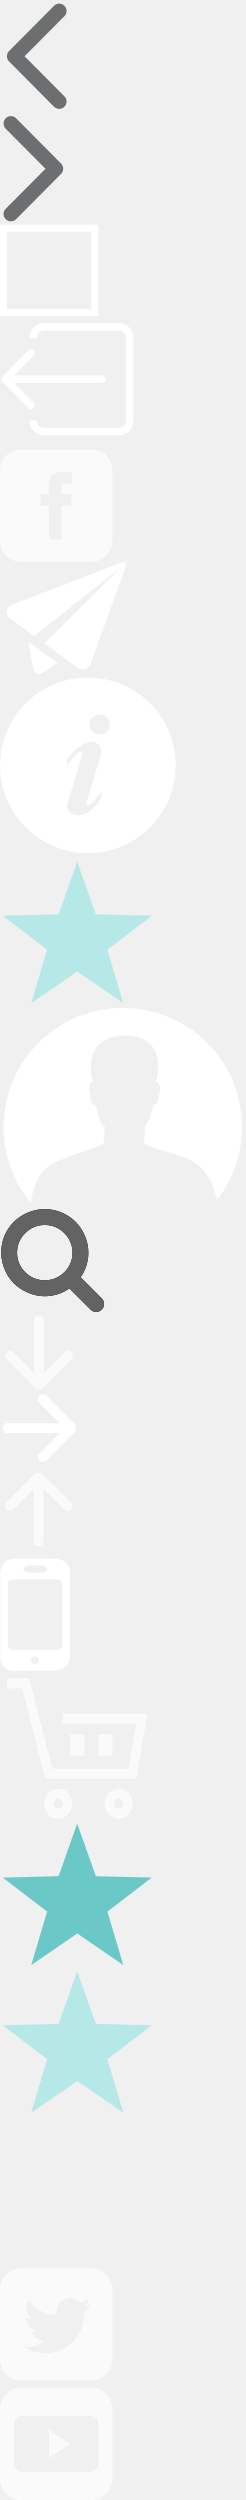
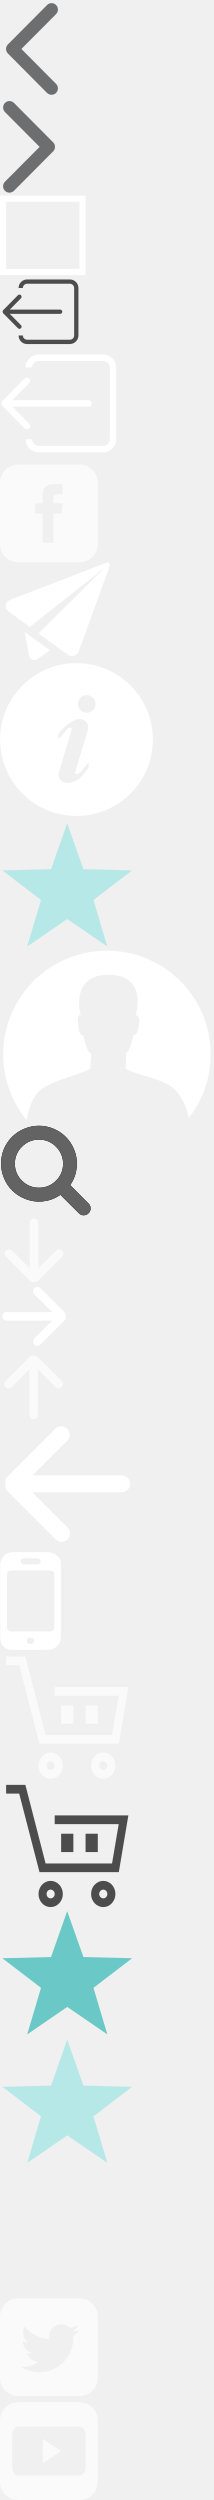
- <svg xmlns="http://www.w3.org/2000/svg" width="35" height="356" viewBox="0 0 35 356">
+ <svg xmlns="http://www.w3.org/2000/svg" width="35" height="409" viewBox="0 0 35 409">
  <svg width="10" height="16" viewBox="0 0 10 16" id="arrow-left" y="0">
    <path fill="#6d6e70" d="M1.29 8.75l6.4 6.45c.42.41 1.08.41 1.48 0 .41-.41.41-1.08 0-1.48L3.5 8.01l5.67-5.7c.41-.41.41-1.08 0-1.49a1.04 1.04 0 0 0-1.47 0L1.29 7.27c-.2.2-.3.47-.3.74s.1.54.3.74z" />
  </svg>
  <svg width="9" height="16" viewBox="0 0 9 16" id="arrow-right" y="16">
    <path fill="#6d6e70" d="M8.69 8.77l-6.4 6.44a1.04 1.04 0 1 1-1.48-1.48l5.67-5.7-5.67-5.7c-.4-.41-.4-1.08 0-1.49a1.04 1.04 0 0 1 1.48 0l6.4 6.44a1.05 1.05 0 0 1 0 1.49z" />
  </svg>
  <svg width="14" height="13" viewBox="0 0 14 13" id="check" y="32">
    <defs>
      <clipPath id="a">
        <path fill="#fff" d="M110 722v-13h14v13z" />
      </clipPath>
    </defs>
    <path fill="none" stroke="#fff" stroke-miterlimit="50" stroke-width="2" d="M110 722v-13h14v13z" clip-path="url(&quot;#a&quot;)" transform="translate(-110 -709)" />
  </svg>
-   <svg width="20" height="18" viewBox="0 0 20 18" id="exit" y="45">
+   <svg width="13" height="12" viewBox="0 0 13 12" id="ex" y="45">
+     <path fill="#4c4c4c" d="M11.43 11.29H4.44a1.4 1.4 0 0 1-1.4-1.41h.7c0 .39.32.7.7.7h6.99a.7.7 0 0 0 .7-.7V2.12a.7.7 0 0 0-.7-.7H4.44a.7.7 0 0 0-.7.7h-.7c0-.78.63-1.4 1.4-1.4h6.99c.77 0 1.4.62 1.4 1.4v7.76a1.4 1.4 0 0 1-1.4 1.4zM1.6 5.65h8.24c.2 0 .35.16.35.35 0 .2-.16.35-.35.35H1.6L3.43 8.2c.14.14.14.36 0 .5a.35.35 0 0 1-.49 0L.54 6.27A.35.35 0 0 1 .43 6c-.01-.1.02-.2.1-.27l2.4-2.43a.35.35 0 0 1 .5 0c.13.14.13.36 0 .5z" />
+   </svg>
+   <svg width="20" height="18" viewBox="0 0 20 18" id="exit" y="57">
    <path fill="#fff" d="M16.9 17.01H6.32a2.13 2.13 0 0 1-2.12-2.13h1.06c0 .59.47 1.06 1.06 1.06H16.9c.58 0 1.06-.47 1.06-1.06V3.12c0-.59-.48-1.06-1.06-1.06H6.32c-.59 0-1.06.47-1.06 1.06H4.2C4.2 1.94 5.15 1 6.32 1H16.9c1.17 0 2.11.95 2.11 2.13v11.76c0 1.18-.94 2.13-2.11 2.13zM2.02 8.47h12.47c.3 0 .53.23.53.53 0 .3-.23.53-.53.53H2.02l2.77 2.8a.53.53 0 1 1-.75.76L.39 9.4A.52.52 0 0 1 .24 9a.52.52 0 0 1 .15-.4l3.65-3.7c.21-.2.54-.2.75 0 .21.2.21.55 0 .76z" />
  </svg>
-   <svg width="16" height="17" viewBox="0 0 16 17" id="facebook" y="63">
+   <svg width="16" height="17" viewBox="0 0 16 17" id="facebook" y="75">
    <path fill="#fafafa" d="M13 1H3a3 3 0 0 0-3 3v10a3 3 0 0 0 3 3h10a3 3 0 0 0 3-3V4a3 3 0 0 0-3-3zm-2.93 8H8.76v4.8h-1.8V9h-1.2V7.35h1.2l-.01-.98c0-1.35.37-2.17 1.96-2.17h1.32v1.65h-.82c-.62 0-.65.23-.65.67l-.01.82h1.49z" />
  </svg>
-   <svg width="19" height="16" viewBox="0 0 19 16" id="fly" y="80">
+   <svg width="19" height="16" viewBox="0 0 19 16" id="fly" y="92">
    <path fill="#fff" d="M1.64 6.14a1.08 1.08 0 0 0-.25 1.88l3.48 2.55L17.23.78 6.3 11.62l4.76 3.48c.3.22.69.29 1.05.18.36-.11.65-.39.78-.74L17.98.52a.4.4 0 0 0-.09-.4.39.39 0 0 0-.41-.09zm2.4 5.27l.03.17.68 3.71a.83.83 0 0 0 1.27.56 23.6 23.6 0 0 0 2.14-1.47z" />
  </svg>
-   <svg width="26" height="26" viewBox="0 0 26 26" id="info" y="96">
+   <svg width="26" height="26" viewBox="0 0 26 26" id="info" y="108">
    <path fill="#fff" d="M14.19 5.74c.79 0 1.44.58 1.44 1.43a1.4 1.4 0 0 1-1.44 1.43 1.4 1.4 0 0 1-1.44-1.43c0-.85.65-1.43 1.44-1.43zM13.1 9.61c1 .1 1.47.9 1.29 1.77L12.3 18.3c-.02.15.06.31.2.36.15.06.48-.14.74-.43l1.25-1.5c.04.24-.02.69-.02.86-.94 1.42-1.9 2.5-3.52 2.5-1.1-.17-1.55-.96-1.31-1.77l2.07-6.88a.329.329 0 0 0-.18-.4c-.16-.05-.46.15-.72.43l-1.25 1.51c-.04-.25-.01-.67-.01-.84.95-1.42 2.5-2.53 3.55-2.53zM.01 12.99a12.5 12.5 0 1 0 25 0 12.5 12.5 0 0 0-25 0z" />
  </svg>
-   <svg width="22" height="21" viewBox="0 0 22 21" id="light-star" y="122">
+   <svg width="22" height="21" viewBox="0 0 22 21" id="light-star" y="134">
    <path fill="#b6e8e7" d="M17.56 20.85L11 16.35l-6.55 4.5 2.26-7.62L.39 8.4l7.96-.2L10.99.7l2.66 7.5 7.96.2-6.32 4.84z" />
  </svg>
-   <svg width="35" height="29" viewBox="0 0 35 29" id="login" y="143">
+   <svg width="35" height="29" viewBox="0 0 35 29" id="login" y="155">
    <path fill="#fff" d="M17.5.53A16.96 16.96 0 0 1 30.9 27.9c-.17-.88-.78-2.97-2.11-4.47-1.85-2.07-6.23-2.34-8.24-3.63 0-.05.14-2.55.08-2.55.56 0 1.24-2.97 1.24-2.97.67.17.82-1.48.82-1.48s.45-1.62-.5-1.73c.07-.1 2.02-6.54-4.36-6.6-6.47-.05-4.67 6.59-4.62 6.6-.89-.11-.33 1.9-.33 1.9s-.15 1.25.75 1.48c0 .05.59 2.8 1.31 2.96 0 .12-.22 2.4-.16 2.4-.95.78-6.53 2-8.32 3.62-1.3 1.18-1.9 3.59-2.12 4.8A16.97 16.97 0 0 1 17.5.53z" />
  </svg>
-   <svg width="15" height="15" viewBox="0 0 15 15" id="loop" y="172">
+   <svg width="15" height="15" viewBox="0 0 15 15" id="loop" y="184">
    <path d="M14.49 12.9l-3.01-3.02a6.08 6.08 0 0 0 .6-5.91 6.1 6.1 0 0 0-3.3-3.3 6.1 6.1 0 0 0-4.81 0 6.1 6.1 0 0 0-3.79 5.7c0 .84.16 1.64.49 2.4a6.02 6.02 0 0 0 3.3 3.3 6.02 6.02 0 0 0 5.91-.6l3.02 3.01c.21.23.48.34.79.34.31 0 .57-.11.8-.34.22-.22.33-.48.33-.79 0-.3-.11-.57-.33-.79zM9.16 9.16a3.8 3.8 0 0 1-2.79 1.15 3.8 3.8 0 0 1-2.78-1.15 3.8 3.8 0 0 1-1.16-2.79A3.8 3.8 0 0 1 3.59 3.6a3.8 3.8 0 0 1 2.78-1.16A3.8 3.8 0 0 1 9.16 3.6a3.8 3.8 0 0 1 1.16 2.78 3.8 3.8 0 0 1-1.16 2.79z" />
    <path fill="#636363" d="M14.49 12.9l-3.01-3.02a6.08 6.08 0 0 0 .6-5.91 6.1 6.1 0 0 0-3.3-3.3 6.1 6.1 0 0 0-4.81 0 6.1 6.1 0 0 0-3.79 5.7c0 .84.16 1.64.49 2.4a6.02 6.02 0 0 0 3.3 3.3 6.02 6.02 0 0 0 5.91-.6l3.02 3.01c.21.23.48.34.79.34.31 0 .57-.11.8-.34.22-.22.33-.48.33-.79 0-.3-.11-.57-.33-.79zM9.16 9.16a3.8 3.8 0 0 1-2.79 1.15 3.8 3.8 0 0 1-2.78-1.15 3.8 3.8 0 0 1-1.16-2.79A3.8 3.8 0 0 1 3.59 3.6a3.8 3.8 0 0 1 2.78-1.16A3.8 3.8 0 0 1 9.16 3.6a3.8 3.8 0 0 1 1.16 2.78 3.8 3.8 0 0 1-1.16 2.79z" />
  </svg>
-   <svg width="11" height="11" viewBox="0 0 11 11" id="mini-arr-down" y="187">
+   <svg width="11" height="11" viewBox="0 0 11 11" id="mini-arr-down" y="199">
    <path fill="#fafafa" d="M6.18 10.57a.7.7 0 0 1-.62.18.69.69 0 0 1-.62-.18L.97 6.59a.7.7 0 1 1 1-1l2.89 2.9V1.05a.7.7 0 0 1 1.4 0V8.5l2.9-2.9a.7.7 0 0 1 1 1z" />
  </svg>
-   <svg width="11" height="11" viewBox="0 0 11 11" id="mini-arr-right" y="198">
+   <svg width="11" height="11" viewBox="0 0 11 11" id="mini-arr-right" y="210">
    <path fill="#fff" d="M10.6 5.98a.7.7 0 0 0 .17-.62.7.7 0 0 0-.18-.62L6.62.76a.7.7 0 1 0-1 1l2.9 2.9H1.08a.7.7 0 0 0 0 1.4h7.44l-2.9 2.9a.7.7 0 0 0 1 1z" />
  </svg>
-   <svg width="11" height="12" viewBox="0 0 11 12" id="mini-arr-up" y="209">
+   <svg width="11" height="12" viewBox="0 0 11 12" id="mini-arr-up" y="221">
    <path fill="#fafafa" d="M6.12.96A.69.69 0 0 0 5.5.77a.69.69 0 0 0-.62.19L.91 4.93a.7.7 0 0 0 1 1l2.89-2.9v7.44a.7.7 0 0 0 1.4 0V3.03l2.9 2.9a.7.7 0 1 0 1-1z" />
  </svg>
-   <svg width="10" height="17" viewBox="0 0 10 17" id="phone" y="221">
+   <svg width="22" height="20" viewBox="0 0 22 20" id="mobile-arr" y="233">
+     <path fill="#fff" d="M1.24 10.96a1.35 1.35 0 0 1-.36-1.21c-.08-.43.02-.88.36-1.21l7.8-7.8a1.38 1.38 0 0 1 1.95 1.96L5.31 8.37h14.6a1.38 1.38 0 1 1 0 2.76H5.3l5.68 5.68a1.38 1.38 0 1 1-1.95 1.94z" />
+   </svg>
+   <svg width="10" height="17" viewBox="0 0 10 17" id="phone" y="253">
    <path fill="#fff" d="M1.7 16.9c-.69-.09-1.66-.51-1.66-2.13V2.99S.07.93 2.25.93H7.6S9.99.86 9.99 3.01v11.22c0 .34-.01.9-.12 1.23-.2.6-.75 1.45-2.23 1.45H3.08c-.38 0-1 .04-1.38 0zm3.28-.93c.33 0 .59-.24.59-.53 0-.3-.26-.53-.59-.53-.32 0-.59.24-.59.53 0 .3.27.53.59.53zm1-14.04H4.05c-.38 0-.69.22-.69.5s.31.5.69.5h1.93c.39 0 .69-.22.69-.5 0-.27-.3-.5-.69-.5zm2.22 2H1.83c-.38 0-.68.28-.68.62v8.74c0 .35.3.62.68.62H8.2c.38 0 .69-.27.69-.62V4.55c0-.34-.31-.62-.69-.62z" />
  </svg>
-   <svg width="22" height="21" viewBox="0 0 22 21" id="shopping-cart" y="238">
+   <svg width="22" height="21" viewBox="0 0 22 21" id="shopping-cart" y="270">
    <path fill="#fafafa" d="M19.44 15.28H6.45L3.15 2.43H1V1h3.15l3.31 12.86h10.87l1.09-6.43H8.95V6H21zM8.28 21c-1.1 0-1.98-.96-1.98-2.14 0-1.19.89-2.15 1.98-2.15 1.1 0 2 .96 2 2.15 0 1.18-.9 2.14-2 2.14zm0-2.86c-.36 0-.66.32-.66.72 0 .39.3.71.66.71.37 0 .67-.32.67-.71 0-.4-.3-.72-.67-.72zM16.9 21c-1.1 0-2-.96-2-2.14 0-1.19.9-2.15 2-2.15s1.98.96 1.98 2.15c0 1.18-.89 2.14-1.98 2.14zm0-2.86c-.37 0-.67.32-.67.72 0 .39.3.71.67.71.36 0 .66-.32.66-.71 0-.4-.3-.72-.66-.72zM10 12V9h2v3zm4 0V9h2v3z" />
  </svg>
-   <svg width="22" height="21" viewBox="0 0 22 21" id="star" y="259">
+   <svg width="22" height="21" viewBox="0 0 22 21" id="shopping-cart-mobile" y="291">
+     <path fill="#4c4c4c" d="M19.44 15.28H6.46L3.14 2.43H1V1h3.15l3.31 12.86h10.87l1.09-6.43H8.95V6H21zM8.28 21c-1.1 0-1.98-.96-1.98-2.14 0-1.19.89-2.15 1.98-2.15 1.1 0 2 .96 2 2.15 0 1.18-.9 2.14-2 2.14zm0-2.86c-.36 0-.66.32-.66.72 0 .39.3.71.66.71.37 0 .67-.32.67-.71 0-.4-.3-.72-.67-.72zM16.9 21c-1.1 0-2-.96-2-2.14 0-1.19.9-2.15 2-2.15s1.98.96 1.98 2.15c0 1.18-.89 2.14-1.98 2.14zm0-2.86c-.37 0-.67.32-.67.72 0 .39.3.71.67.71.36 0 .66-.32.66-.71 0-.4-.3-.72-.66-.72zM10 12V9h2v3zm4 0V9h2v3z" />
+   </svg>
+   <svg width="22" height="21" viewBox="0 0 22 21" id="star" y="312">
    <defs>
      <clipPath id="a">
        <path fill="#fff" d="M1572.56 414.83l-6.56-4.5-6.55 4.5 2.26-7.62-6.32-4.84 7.96-.2 2.64-7.5 2.66 7.5 7.96.2-6.32 4.84z" />
      </clipPath>
    </defs>
    <path fill="#6ac8c7" d="M17.56 20.83L11 16.33l-6.55 4.5 2.26-7.62L.39 8.37l7.96-.2 2.64-7.5 2.66 7.5 7.96.2-6.32 4.84z" />
    <path fill="none" stroke="#6ac8c7" stroke-miterlimit="50" stroke-width="2" d="M1572.56 414.83l-6.56-4.5-6.55 4.5 2.26-7.62-6.32-4.84 7.96-.2 2.64-7.5 2.66 7.5 7.96.2-6.32 4.84z" clip-path="url(&quot;#a&quot;)" transform="translate(-1555 -394)" />
  </svg>
-   <svg width="22" height="21" viewBox="0 0 22 21" id="star-05" y="280">
+   <svg width="22" height="21" viewBox="0 0 22 21" id="star-05" y="333">
    <path fill="#b6e8e7" d="M17.56 20.85L11 16.35l-6.55 4.5 2.26-7.62L.39 8.4l7.96-.2L10.99.7l2.66 7.5 7.96.2-6.32 4.84z" />
  </svg>
-   <svg width="22" height="21" viewBox="0 0 22 21" id="star-not" y="301">
+   <svg width="22" height="21" viewBox="0 0 22 21" id="star-not" y="354">
    <defs>
      <clipPath id="a">
        <path fill="#fff" d="M1572.56 334.86l-6.56-4.5-6.55 4.5 2.26-7.62-6.32-4.84 7.96-.2 2.64-7.5 2.66 7.5 7.96.2-6.32 4.83z" />
      </clipPath>
    </defs>
    <path fill="none" stroke="#6ac8c7" stroke-miterlimit="50" stroke-width="2" d="M1572.56 334.86l-6.56-4.5-6.55 4.5 2.26-7.62-6.32-4.84 7.96-.2 2.64-7.5 2.66 7.5 7.96.2-6.32 4.83z" clip-path="url(&quot;#a&quot;)" transform="translate(-1555 -314)" />
  </svg>
-   <svg width="16" height="17" viewBox="0 0 16 17" id="twitter" y="322">
+   <svg width="16" height="17" viewBox="0 0 16 17" id="twitter" y="375">
    <path fill="#fafafa" d="M13 1H3a3 3 0 0 0-3 3v10a3 3 0 0 0 3 3h10a3 3 0 0 0 3-3V4a3 3 0 0 0-3-3zm-1.02 6.2l.01.26a5.57 5.57 0 0 1-8.63 4.72c.16.01.31.03.47.03.93 0 1.77-.32 2.45-.85A1.97 1.97 0 0 1 4.44 10a2.02 2.02 0 0 0 .89-.03 1.97 1.97 0 0 1-1.58-1.93V8c.26.15.57.24.89.25a1.97 1.97 0 0 1-.61-2.63 5.59 5.59 0 0 0 4.06 2.06 1.97 1.97 0 0 1 3.36-1.8c.45-.09.87-.25 1.25-.47-.15.46-.46.84-.87 1.09.4-.05.78-.16 1.13-.31-.26.39-.6.74-.98 1.01z" />
  </svg>
-   <svg width="16" height="17" viewBox="0 0 16 17" id="yotube" y="339">
+   <svg width="16" height="17" viewBox="0 0 16 17" id="yotube" y="392">
    <path fill="#fafafa" d="M13 1H3a3 3 0 0 0-3 3v10a3 3 0 0 0 3 3h10a3 3 0 0 0 3-3V4a3 3 0 0 0-3-3zM3 5h10c.55 0 1 .6 1 1.33v5.34c0 .73-.45 1.33-1 1.33H3c-.55 0-1-.6-1-1.33V6.33C2 5.6 2.45 5 3 5zm7 4L7 7v4z" />
  </svg>
</svg>
